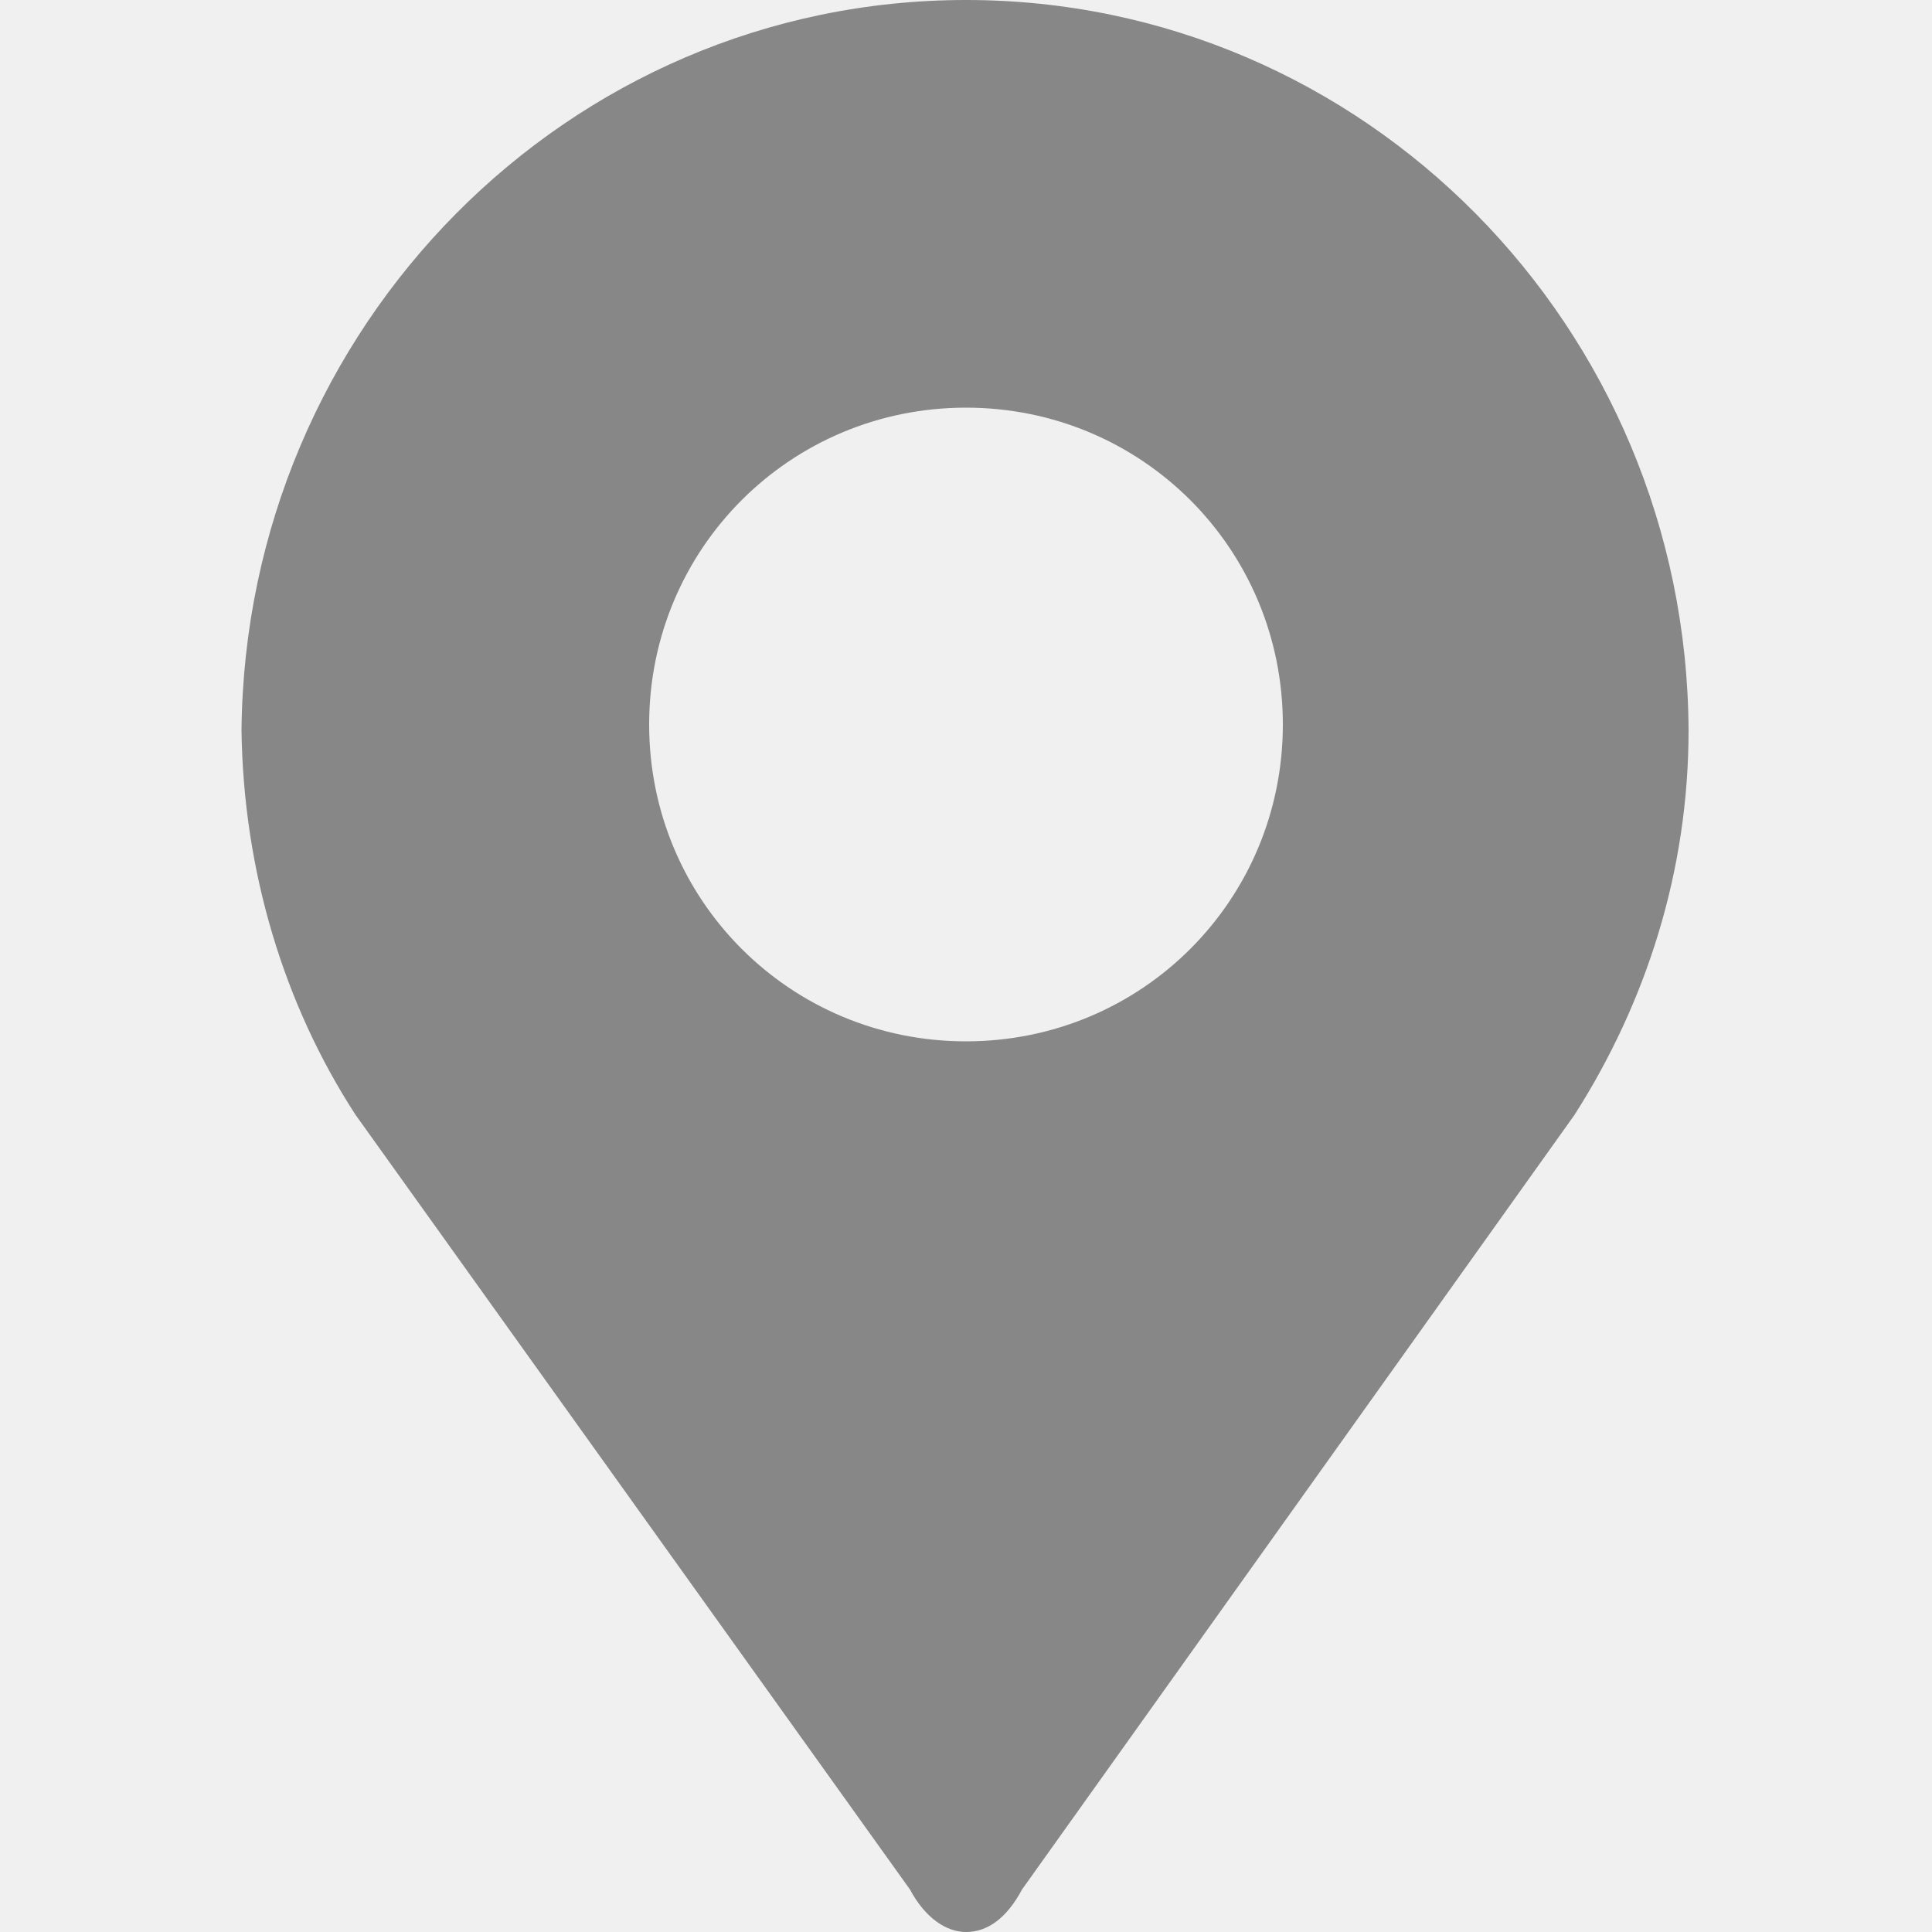
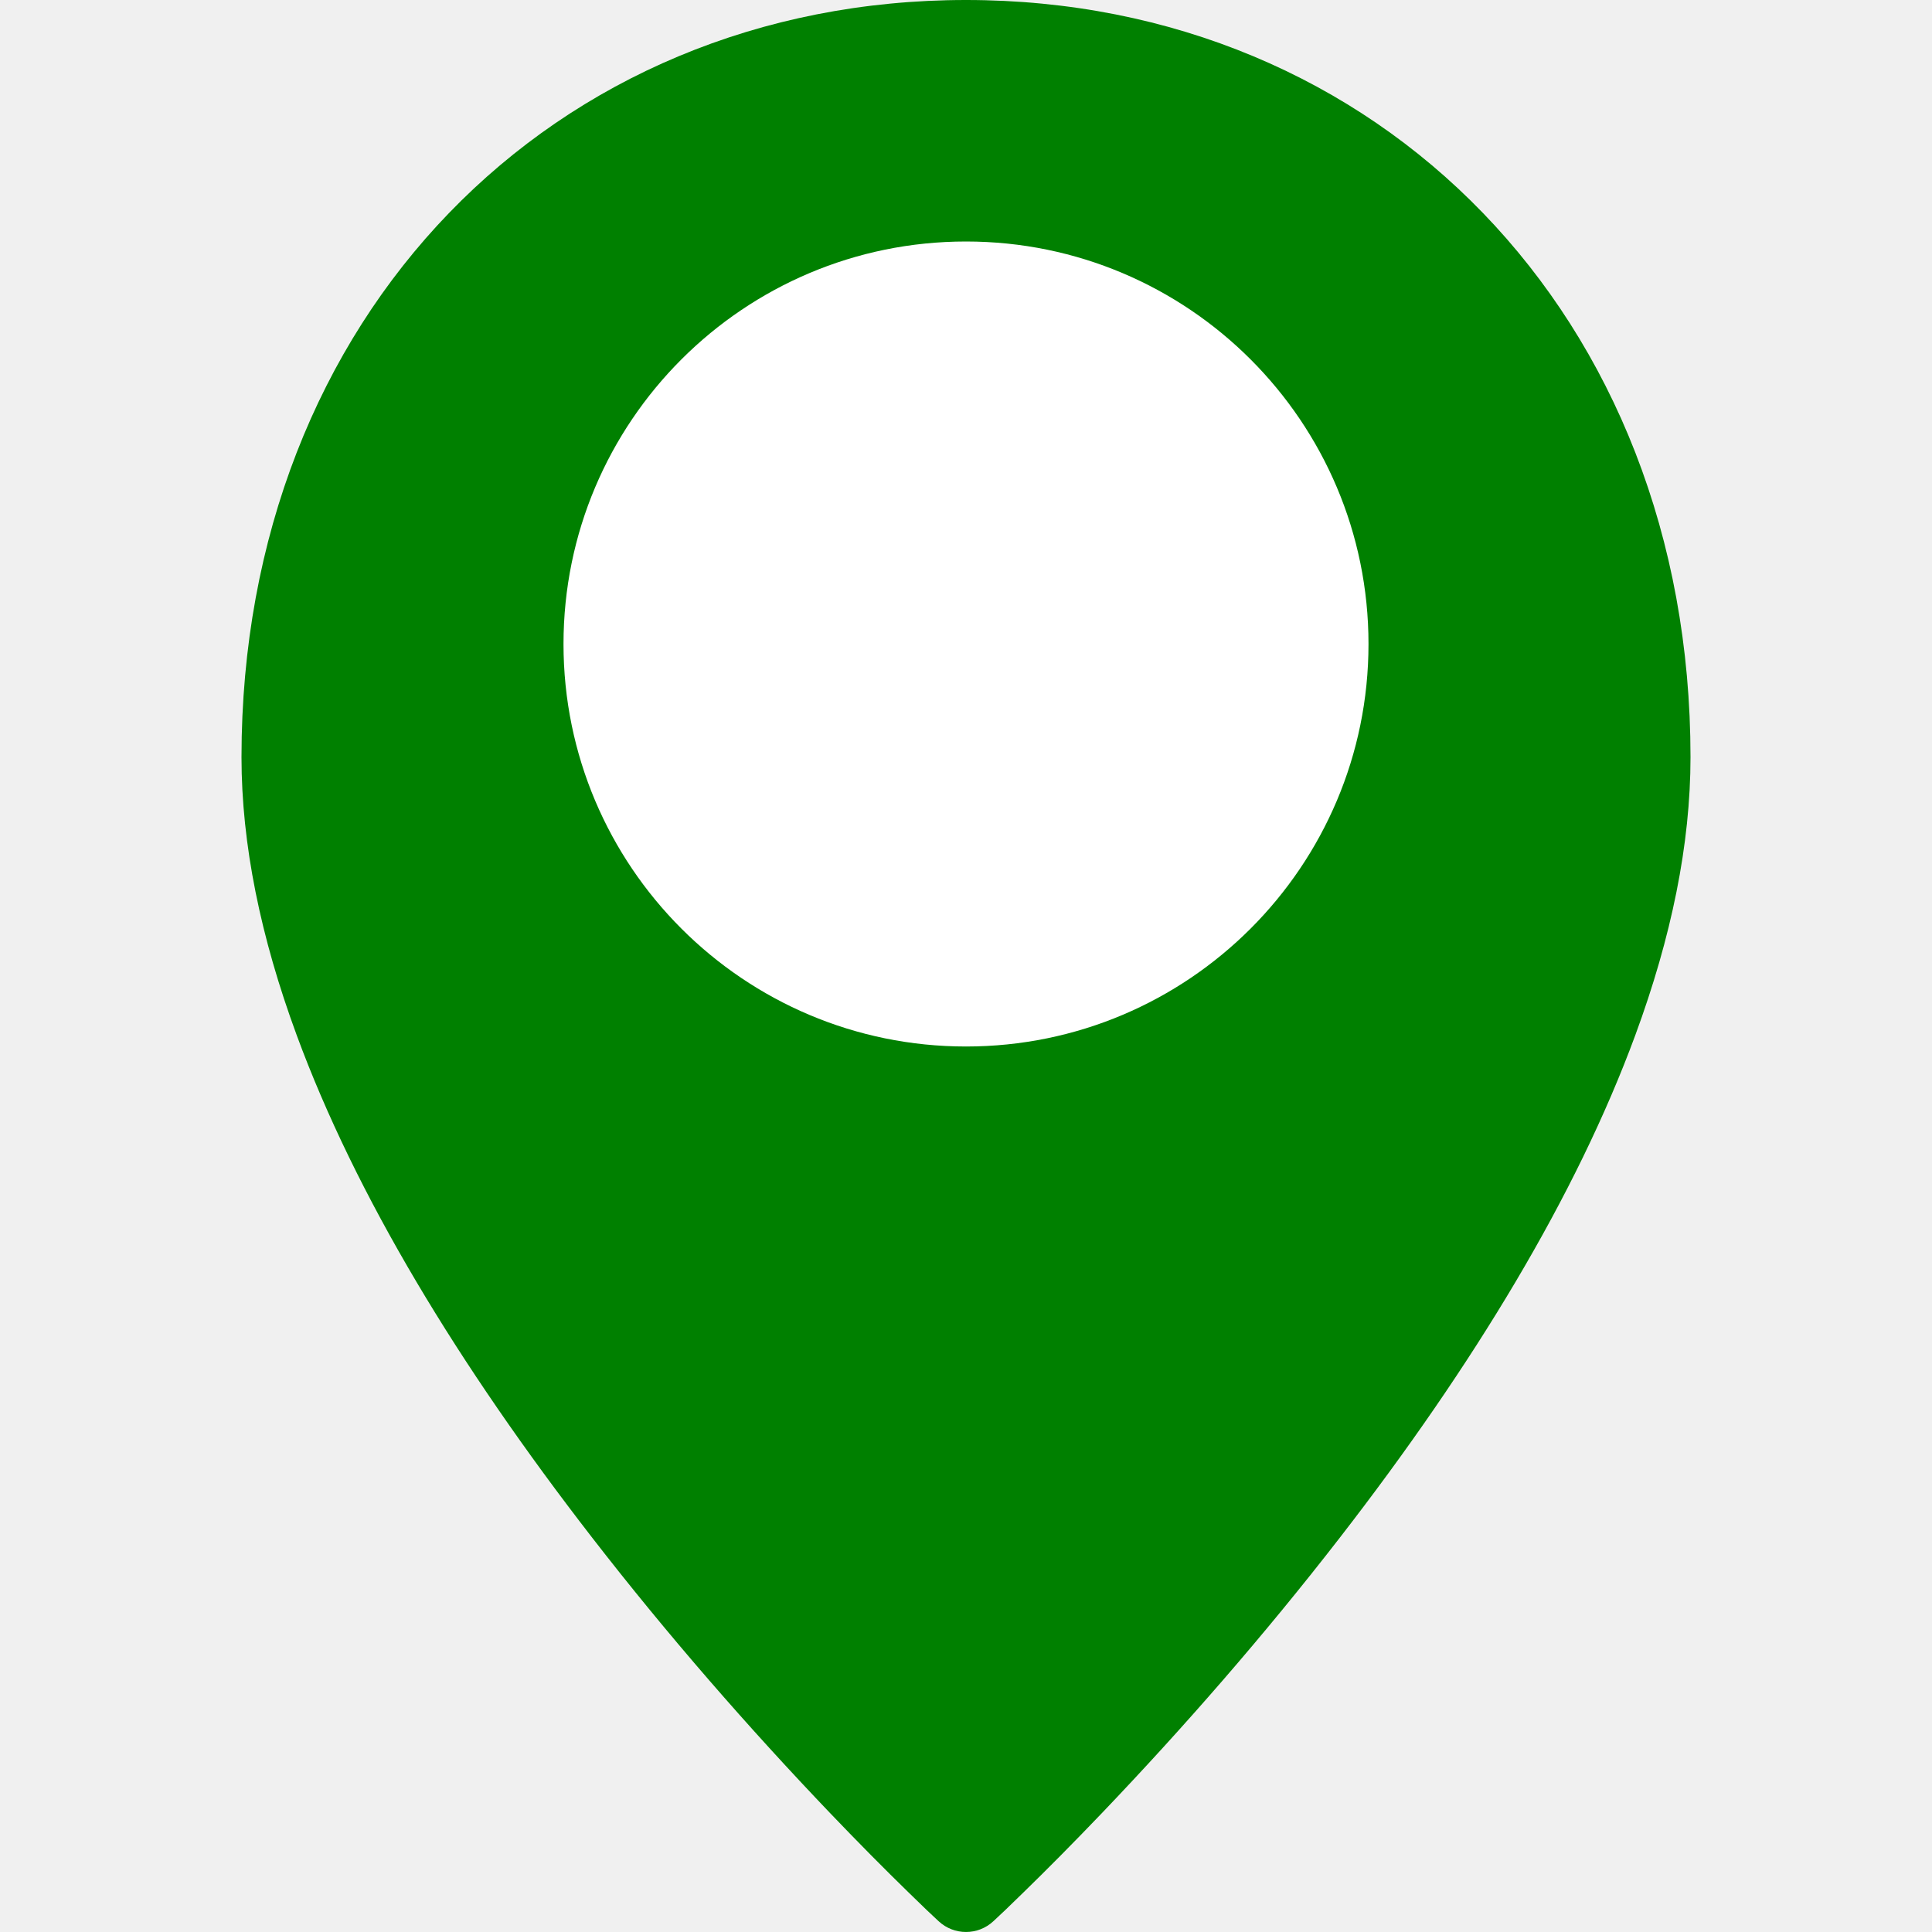
- <svg xmlns="http://www.w3.org/2000/svg" version="1.1" id="Layer_1" x="0px" y="0px" viewBox="0 0 100 100" style="enable-background:new 0 0 100 100;" xml:space="preserve">
-   <style type="text/css">
- 	.st0{fill:#878787;}
- </style>
-   <path class="st0" d="M50,0C29.4,0,12.7,16.9,12.5,37.8c0.1,7.3,2.2,14.2,5.9,19.9l28.7,40.1c0.8,1.5,1.9,2.2,2.9,2.2l0,0  c1.1,0,2.1-0.7,2.9-2.2l28.6-40.1c3.7-5.8,5.9-12.6,5.9-19.9C87.3,16.9,70.6,0,50,0z M50,53.9c-9.1,0-16.4-7.3-16.4-16.4  S40.9,21.1,50,21.1s16.4,7.3,16.4,16.4S59.1,53.9,50,53.9z" />
+ <svg xmlns="http://www.w3.org/2000/svg" width="24" height="24" viewBox="0 0 24 24" fill="none">
+   <path d="M12.339 23.867C12.148 24.044 11.852 24.044 11.661 23.867C11.591 23.803 11.463 23.682 11.286 23.508C10.991 23.221 10.663 22.89 10.31 22.521C9.303 21.467 8.296 20.315 7.355 19.1C5.693 16.955 4.419 14.85 3.686 12.86C3.237 11.642 3 10.487 3 9.406C3 3.92 6.875 0 12 0C17.125 0 21 3.92 21 9.406C21 10.487 20.763 11.642 20.314 12.86C19.581 14.85 18.307 16.955 16.645 19.1C15.704 20.315 14.697 21.467 13.69 22.521C13.337 22.89 13.009 23.221 12.714 23.508C12.537 23.682 12.409 23.803 12.339 23.867Z" fill="green" />
+   <path d="M12 13C9.239 13 7 10.761 7 8C7 5.239 9.239 3 12 3C14.761 3 17 5.239 17 8C17 10.761 14.761 13 12 13Z" fill="white" />
</svg>
